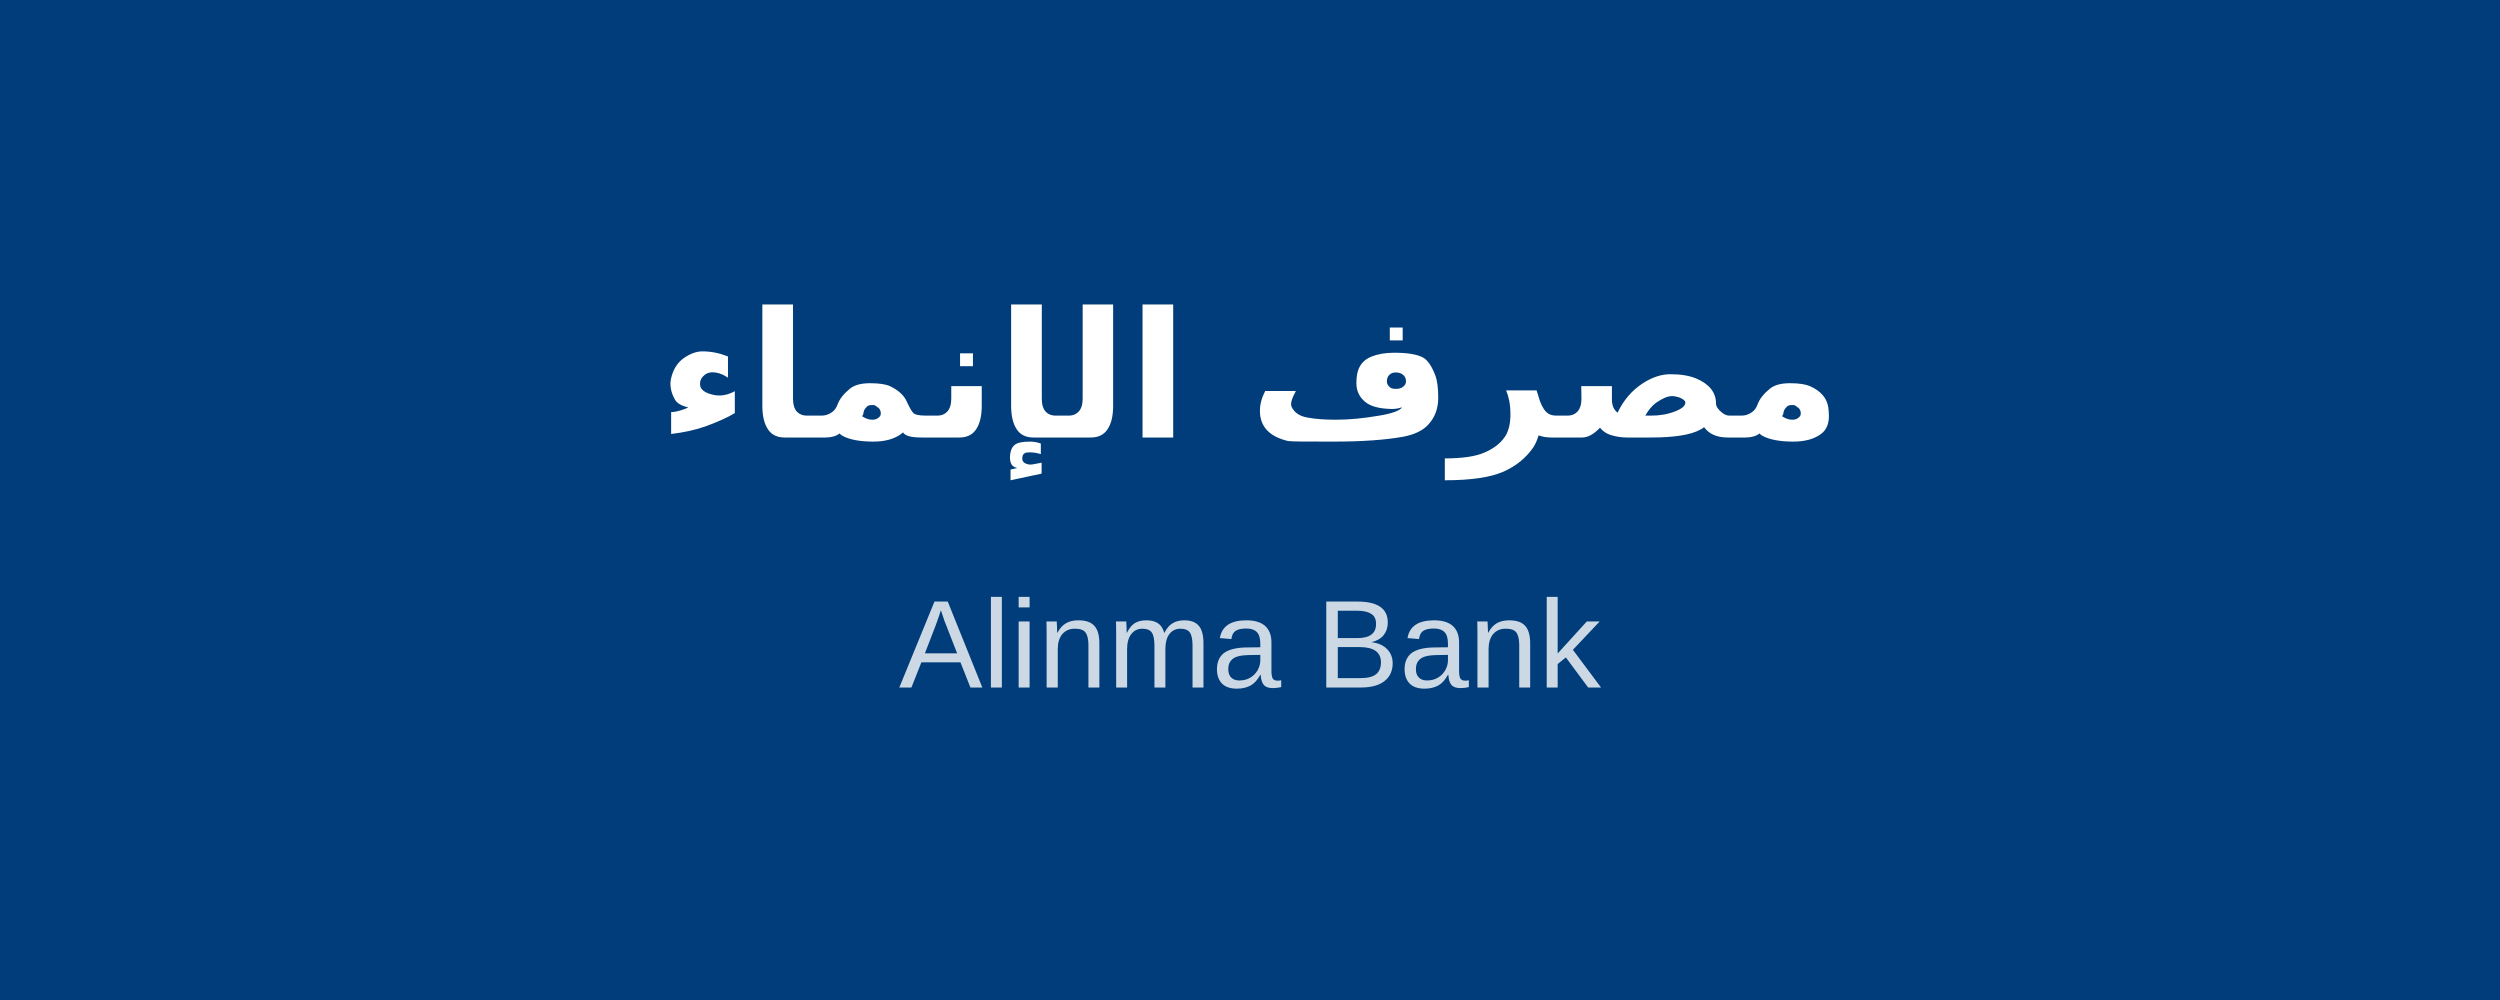
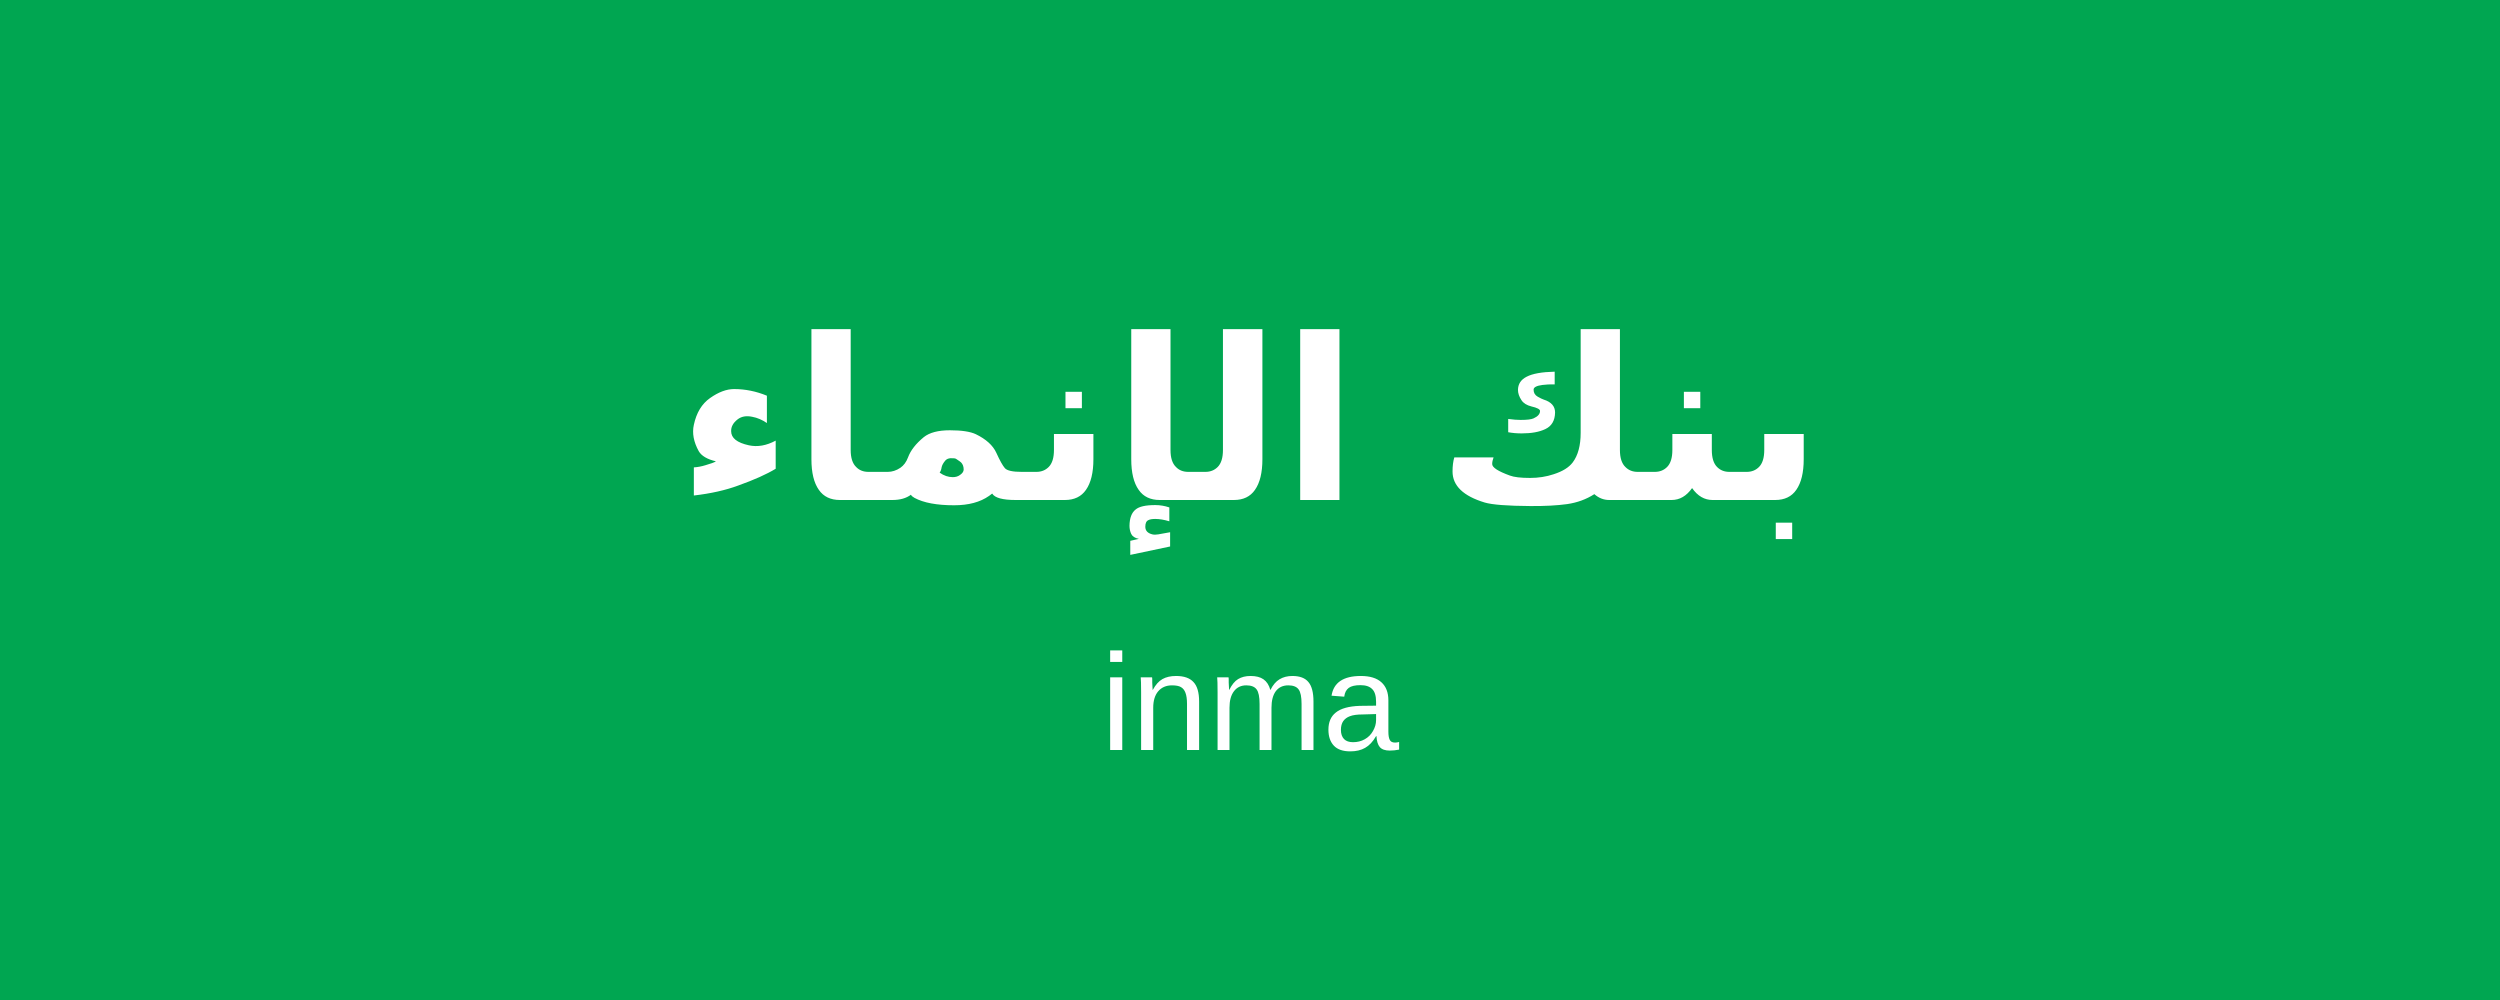
<svg xmlns="http://www.w3.org/2000/svg" viewBox="0 0 200 80">
-   <defs>
-     <linearGradient id="bg" x1="0%" y1="0%" x2="100%" y2="0%">
-       <stop offset="0%" style="stop-color:#003D7A" />
-       <stop offset="100%" style="stop-color:#003D7A" />
-     </linearGradient>
-   </defs>
-   <rect width="200" height="80" fill="#003D7A" />
-   <text x="100" y="35" font-family="Arial, sans-serif" font-size="14" font-weight="bold" fill="#FFFFFF" text-anchor="middle">مصرف الإنماء</text>
-   <text x="100" y="55" font-family="Arial, sans-serif" font-size="10" fill="#FFFFFF" text-anchor="middle" opacity="0.8">Alinma Bank</text>
+   <rect width="200" height="80" fill="#00A651" />
+   <text x="100" y="40" font-family="Arial" font-size="18" font-weight="bold" fill="#FFFFFF" text-anchor="middle">بنك الإنماء</text>
+   <text x="100" y="60" font-family="Arial" font-size="11" fill="#FFFFFF" text-anchor="middle">inma</text>
</svg>
